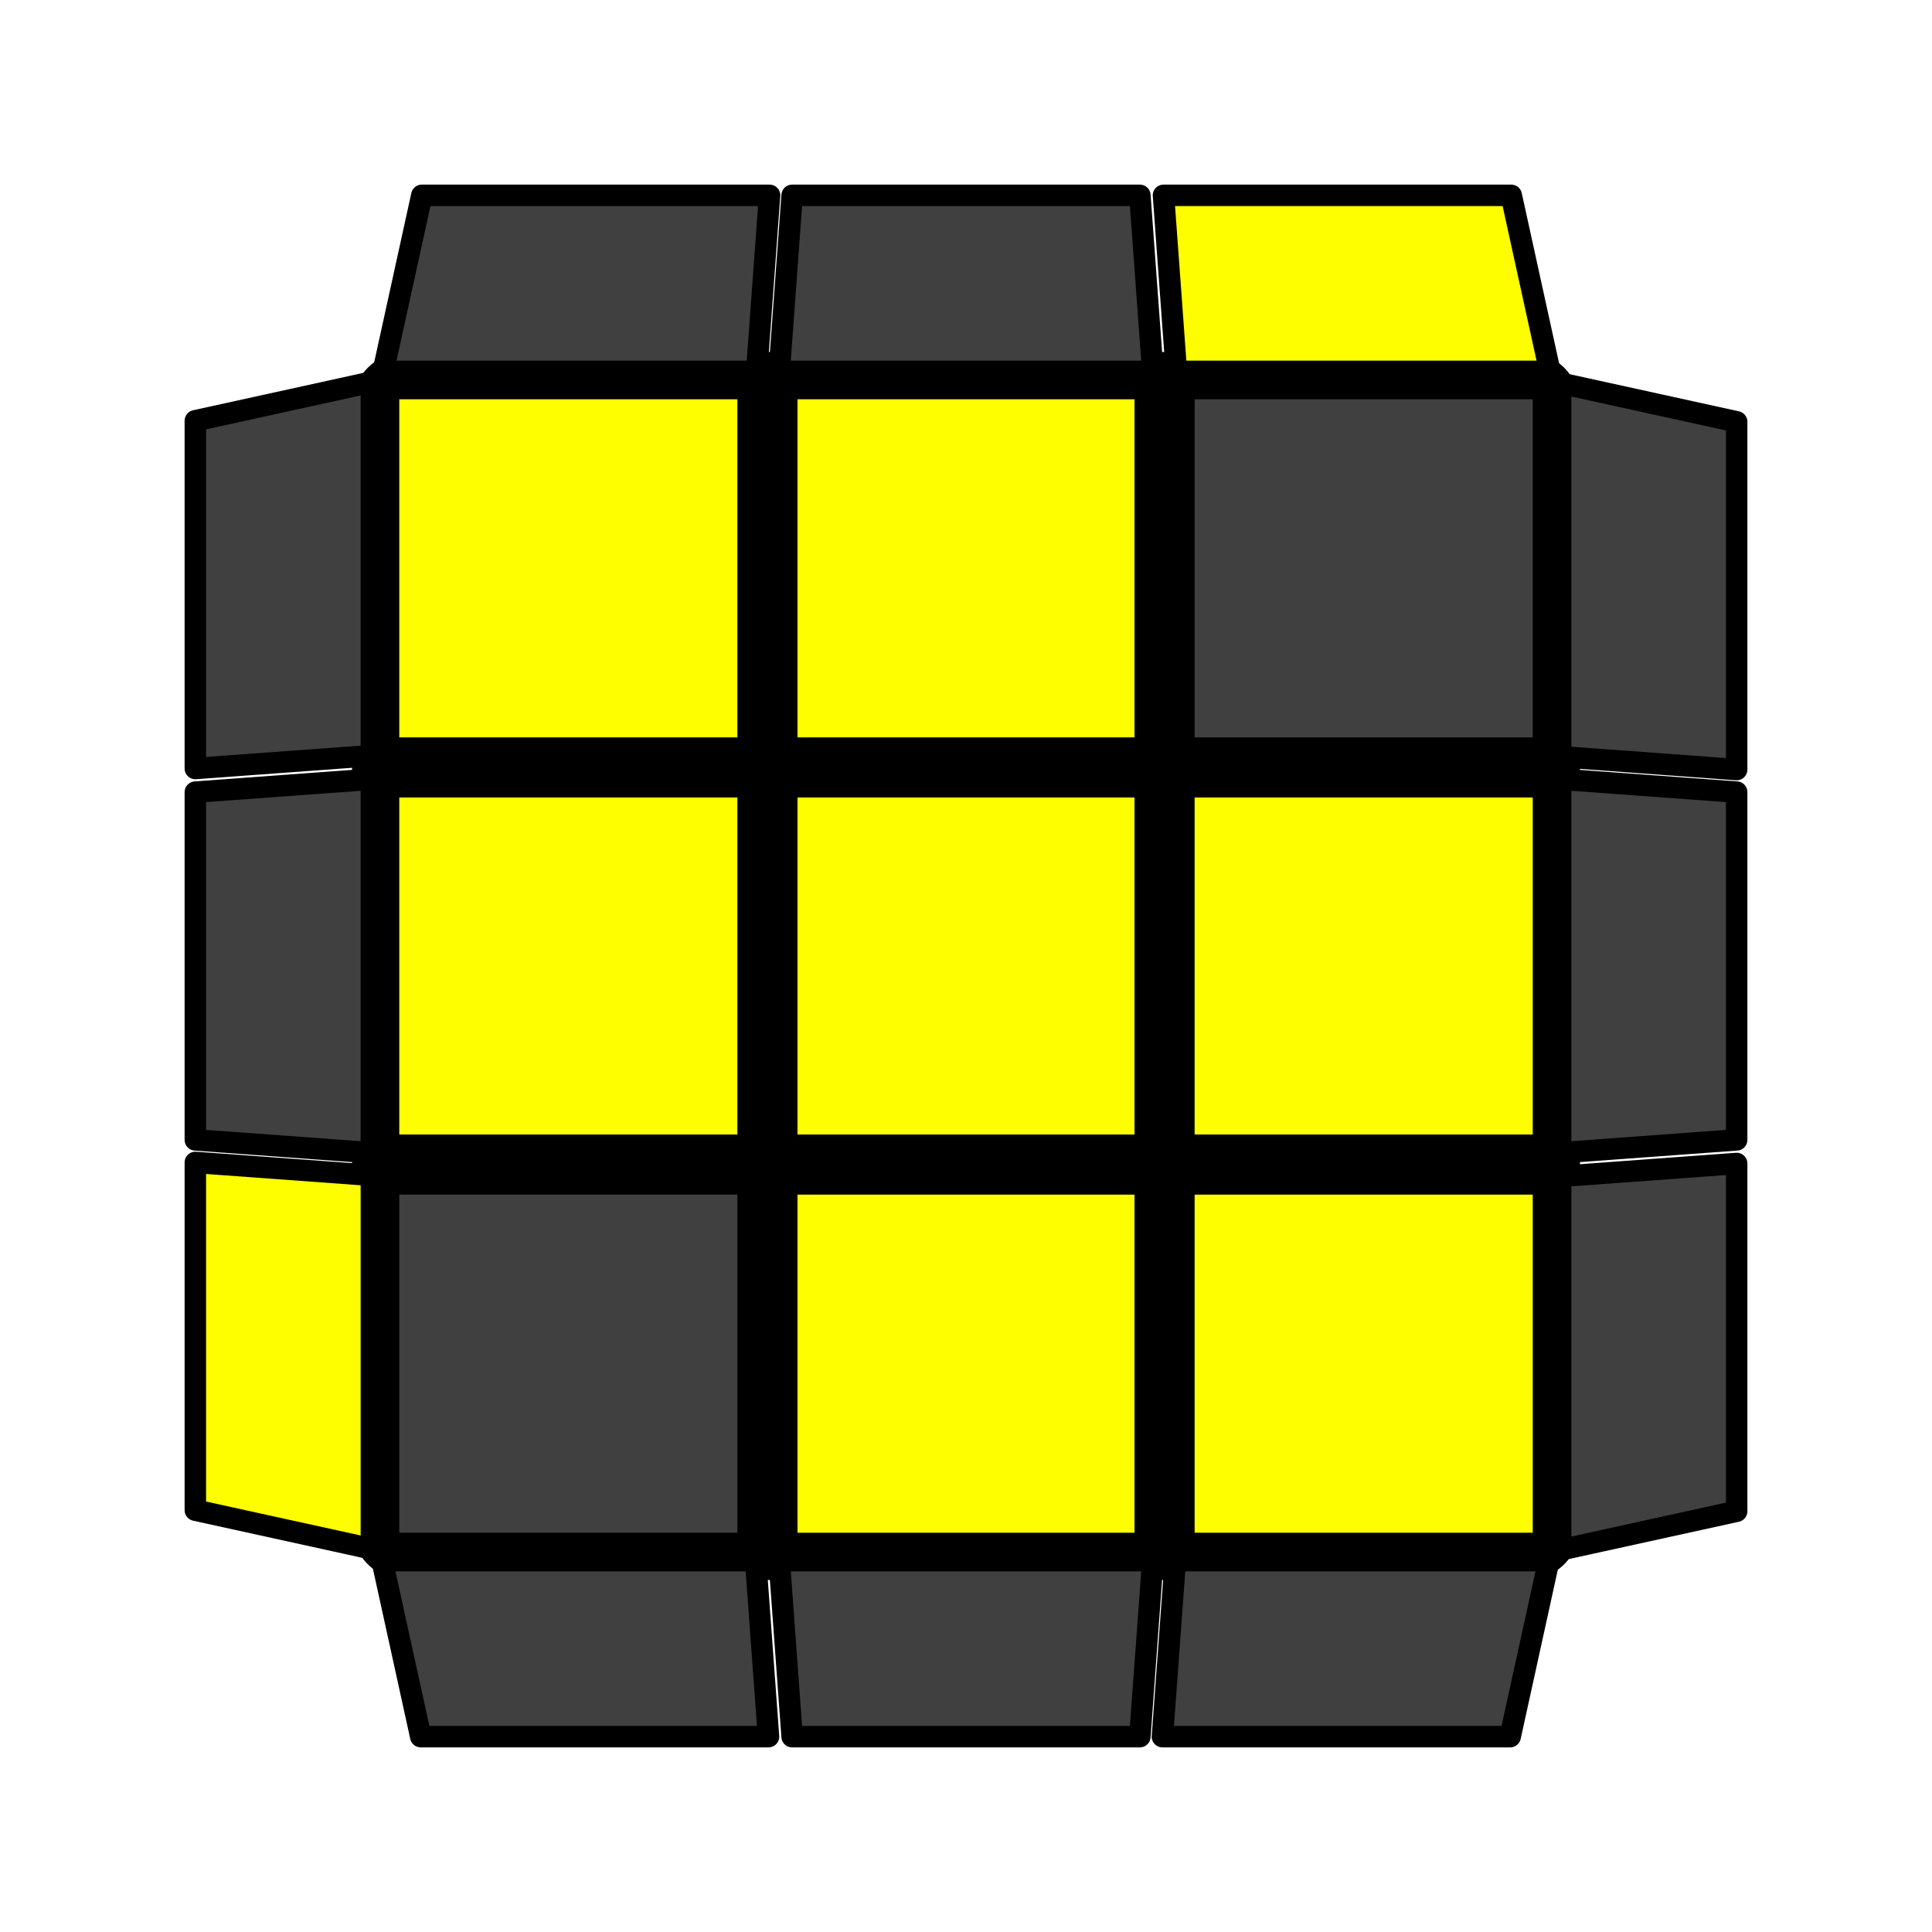
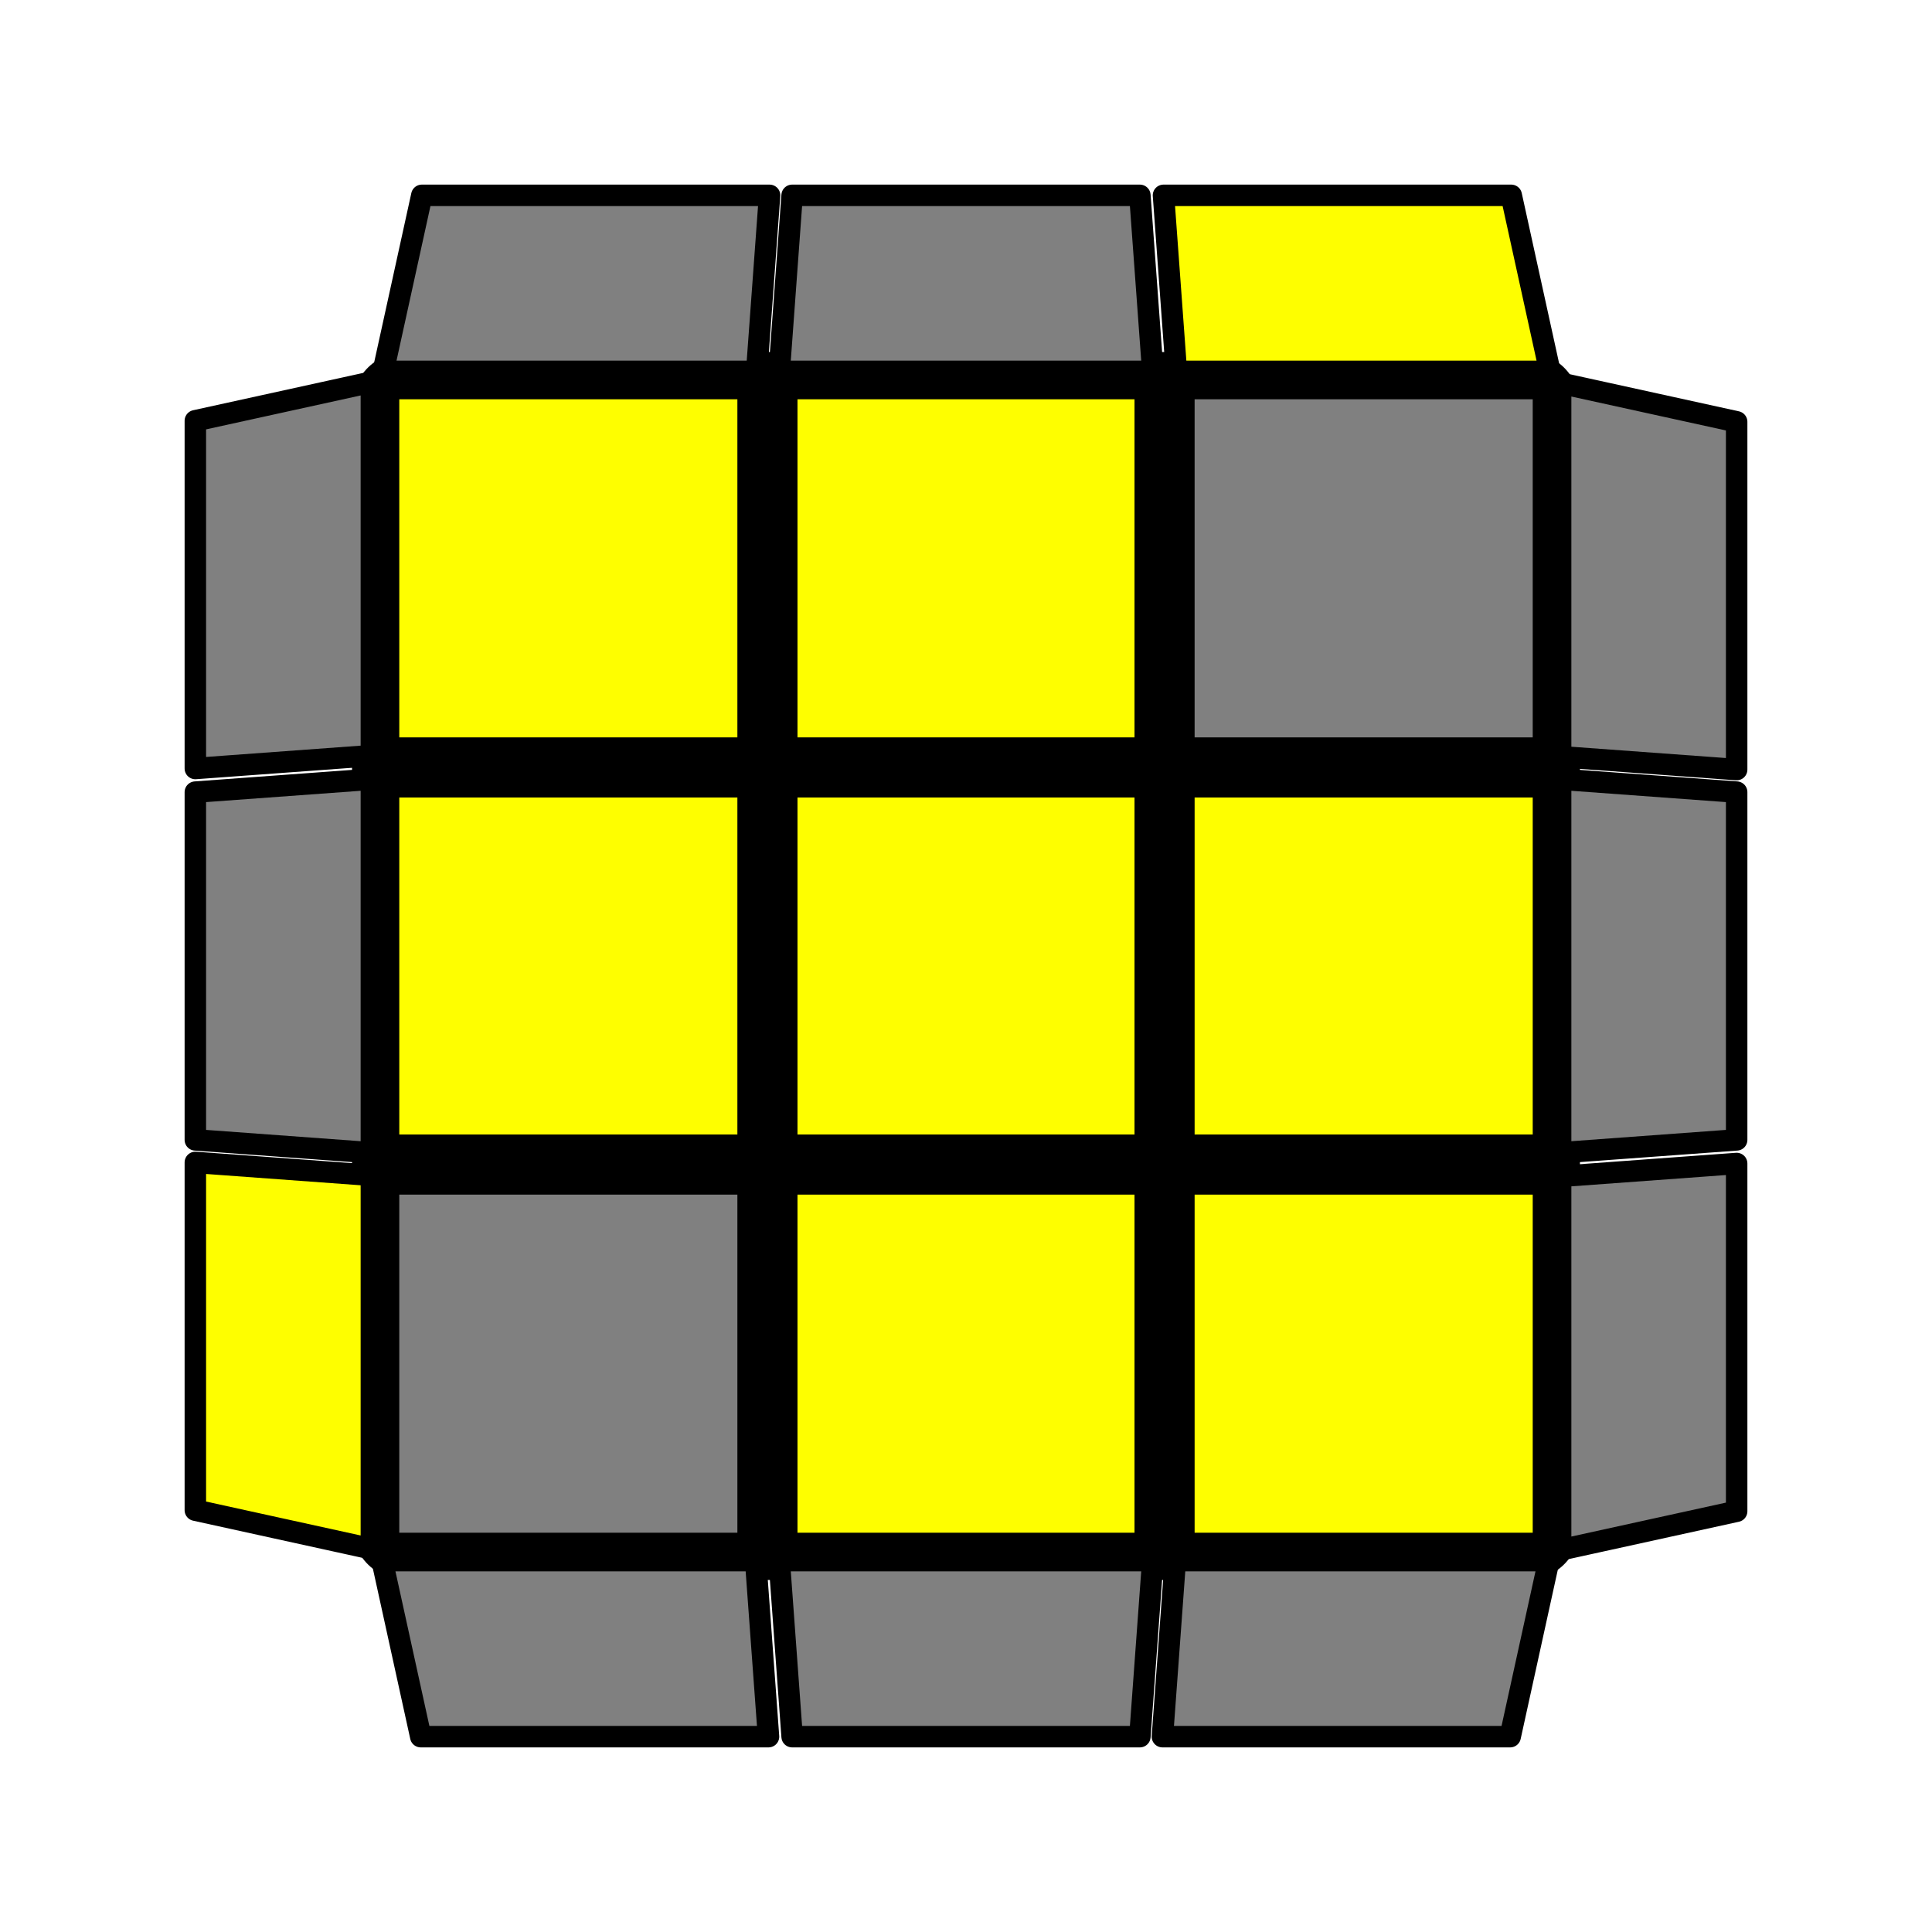
- <svg xmlns="http://www.w3.org/2000/svg" version="1.1" width="200" height="200" viewBox="-0.9 -0.9 1.8 1.8">
+ <svg xmlns="http://www.w3.org/2000/svg" version="1.1" width="128" height="128" viewBox="-0.9 -0.9 1.8 1.8">
  <g style="stroke-width:0.1;stroke-linejoin:round;opacity:1">
    <polygon fill="#000000" stroke="#000000" points="-0.522,-0.522 0.522,-0.522 0.522,0.522 -0.522,0.522" />
  </g>
  <g style="opacity:1;stroke-opacity:0.5;stroke-width:0;stroke-linejoin:round">
    <polygon fill="#FEFE00" stroke="#000000" points="-0.528,-0.528 -0.213,-0.528 -0.213,-0.213 -0.528,-0.213" />
    <polygon fill="#FEFE00" stroke="#000000" points="-0.157,-0.528 0.157,-0.528 0.157,-0.213 -0.157,-0.213" />
-     <polygon fill="#404040" stroke="#000000" points="0.213,-0.528 0.528,-0.528 0.528,-0.213 0.213,-0.213" />
+     <polygon fill="#808080" stroke="#000000" points="0.213,-0.528 0.528,-0.528 0.528,-0.213 0.213,-0.213" />
    <polygon fill="#FEFE00" stroke="#000000" points="-0.528,-0.157 -0.213,-0.157 -0.213,0.157 -0.528,0.157" />
    <polygon fill="#FEFE00" stroke="#000000" points="-0.157,-0.157 0.157,-0.157 0.157,0.157 -0.157,0.157" />
    <polygon fill="#FEFE00" stroke="#000000" points="0.213,-0.157 0.528,-0.157 0.528,0.157 0.213,0.157" />
-     <polygon fill="#404040" stroke="#000000" points="-0.528,0.213 -0.213,0.213 -0.213,0.528 -0.528,0.528" />
+     <polygon fill="#808080" stroke="#000000" points="-0.528,0.213 -0.213,0.213 -0.213,0.528 -0.528,0.528" />
    <polygon fill="#FEFE00" stroke="#000000" points="-0.157,0.213 0.157,0.213 0.157,0.528 -0.157,0.528" />
    <polygon fill="#FEFE00" stroke="#000000" points="0.213,0.213 0.528,0.213 0.528,0.528 0.213,0.528" />
  </g>
  <g style="opacity:1;stroke-opacity:1;stroke-width:0.02;stroke-linejoin:round">
-     <polygon fill="#404040" stroke="#000000" points="-0.544,0.554 -0.196,0.554 -0.184,0.718 -0.508,0.718" />
-     <polygon fill="#404040" stroke="#000000" points="-0.174,0.554 0.174,0.554 0.162,0.718 -0.162,0.718" />
-     <polygon fill="#404040" stroke="#000000" points="0.195,0.554 0.543,0.554 0.507,0.718 0.183,0.718" />
-     <polygon fill="#404040" stroke="#000000" points="-0.554,-0.544 -0.554,-0.196 -0.718,-0.184 -0.718,-0.508" />
-     <polygon fill="#404040" stroke="#000000" points="-0.554,-0.174 -0.554,0.174 -0.718,0.162 -0.718,-0.162" />
+     <polygon fill="#808080" stroke="#000000" points="-0.544,0.554 -0.196,0.554 -0.184,0.718 -0.508,0.718" />
+     <polygon fill="#808080" stroke="#000000" points="-0.174,0.554 0.174,0.554 0.162,0.718 -0.162,0.718" />
+     <polygon fill="#808080" stroke="#000000" points="0.195,0.554 0.543,0.554 0.507,0.718 0.183,0.718" />
+     <polygon fill="#808080" stroke="#000000" points="-0.554,-0.544 -0.554,-0.196 -0.718,-0.184 -0.718,-0.508" />
+     <polygon fill="#808080" stroke="#000000" points="-0.554,-0.174 -0.554,0.174 -0.718,0.162 -0.718,-0.162" />
    <polygon fill="#FEFE00" stroke="#000000" points="-0.554,0.195 -0.554,0.543 -0.718,0.507 -0.718,0.183" />
    <polygon fill="#FEFE00" stroke="#000000" points="0.544,-0.554 0.196,-0.554 0.184,-0.718 0.508,-0.718" />
-     <polygon fill="#404040" stroke="#000000" points="0.174,-0.554 -0.174,-0.554 -0.162,-0.718 0.162,-0.718" />
-     <polygon fill="#404040" stroke="#000000" points="-0.195,-0.554 -0.543,-0.554 -0.507,-0.718 -0.183,-0.718" />
-     <polygon fill="#404040" stroke="#000000" points="0.554,0.544 0.554,0.196 0.718,0.184 0.718,0.508" />
-     <polygon fill="#404040" stroke="#000000" points="0.554,0.174 0.554,-0.174 0.718,-0.162 0.718,0.162" />
-     <polygon fill="#404040" stroke="#000000" points="0.554,-0.195 0.554,-0.543 0.718,-0.507 0.718,-0.183" />
+     <polygon fill="#808080" stroke="#000000" points="0.174,-0.554 -0.174,-0.554 -0.162,-0.718 0.162,-0.718" />
+     <polygon fill="#808080" stroke="#000000" points="-0.195,-0.554 -0.543,-0.554 -0.507,-0.718 -0.183,-0.718" />
+     <polygon fill="#808080" stroke="#000000" points="0.554,0.544 0.554,0.196 0.718,0.184 0.718,0.508" />
+     <polygon fill="#808080" stroke="#000000" points="0.554,0.174 0.554,-0.174 0.718,-0.162 0.718,0.162" />
+     <polygon fill="#808080" stroke="#000000" points="0.554,-0.195 0.554,-0.543 0.718,-0.507 0.718,-0.183" />
  </g>
</svg>
